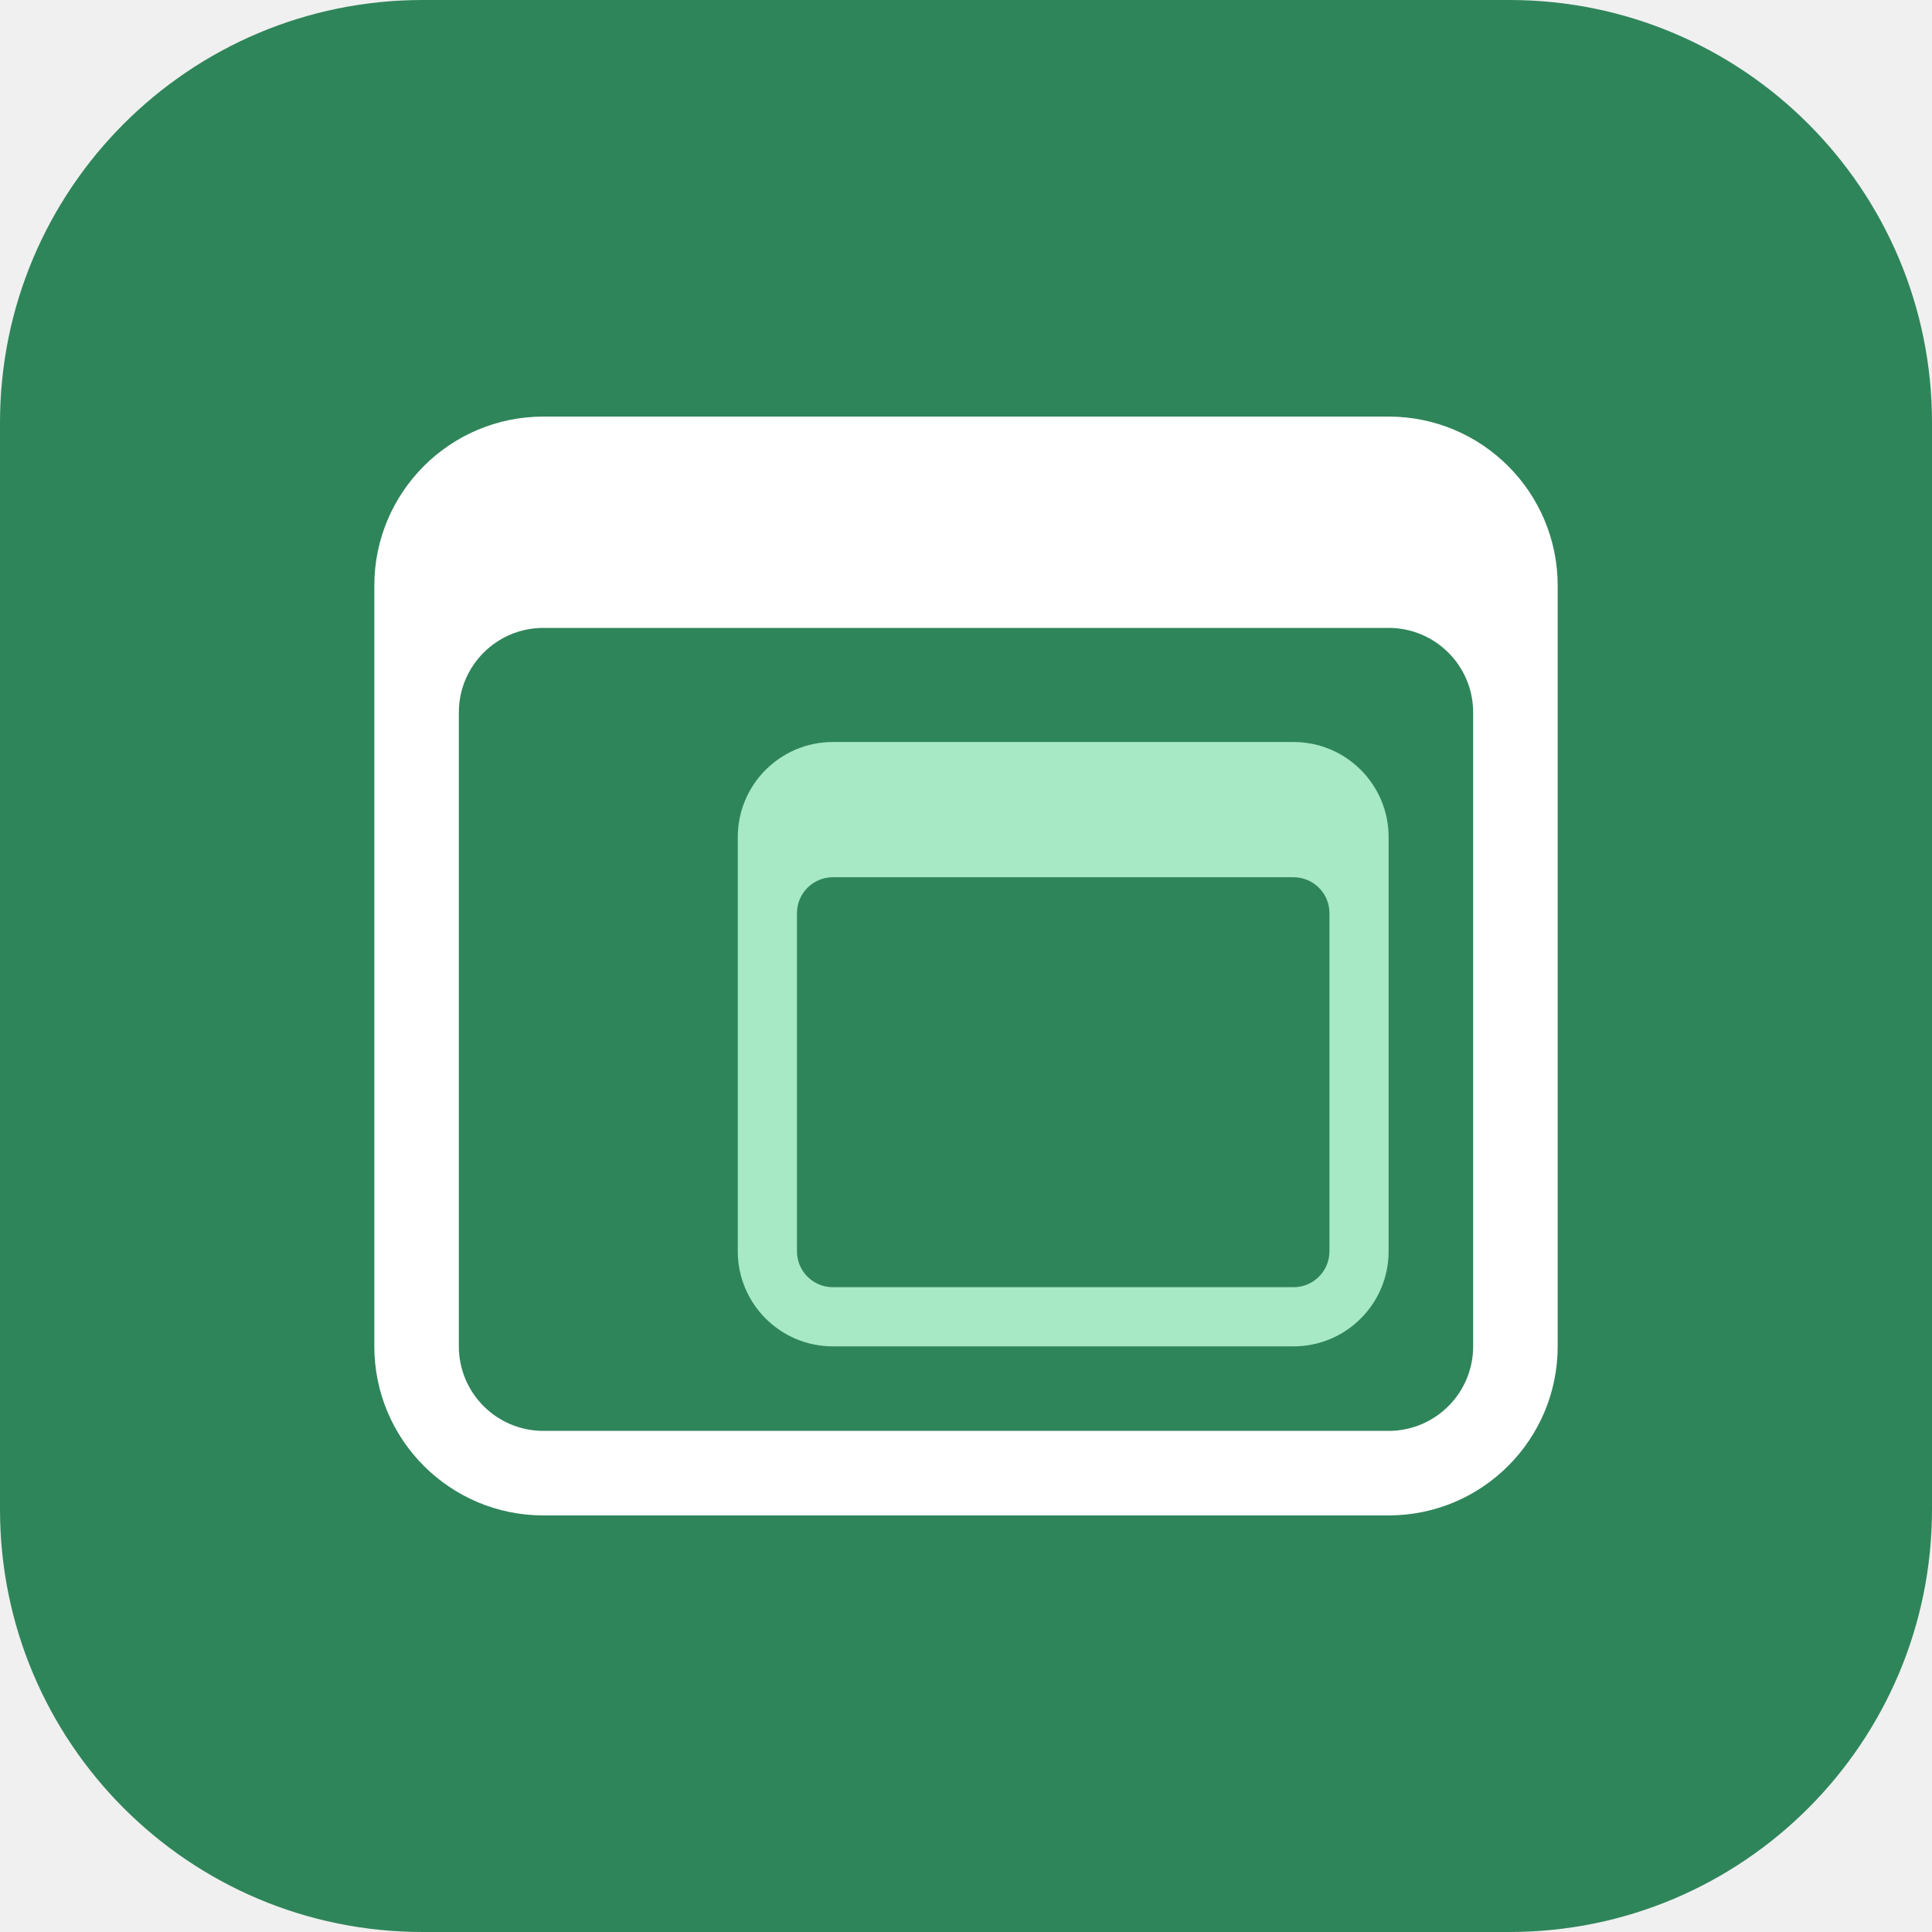
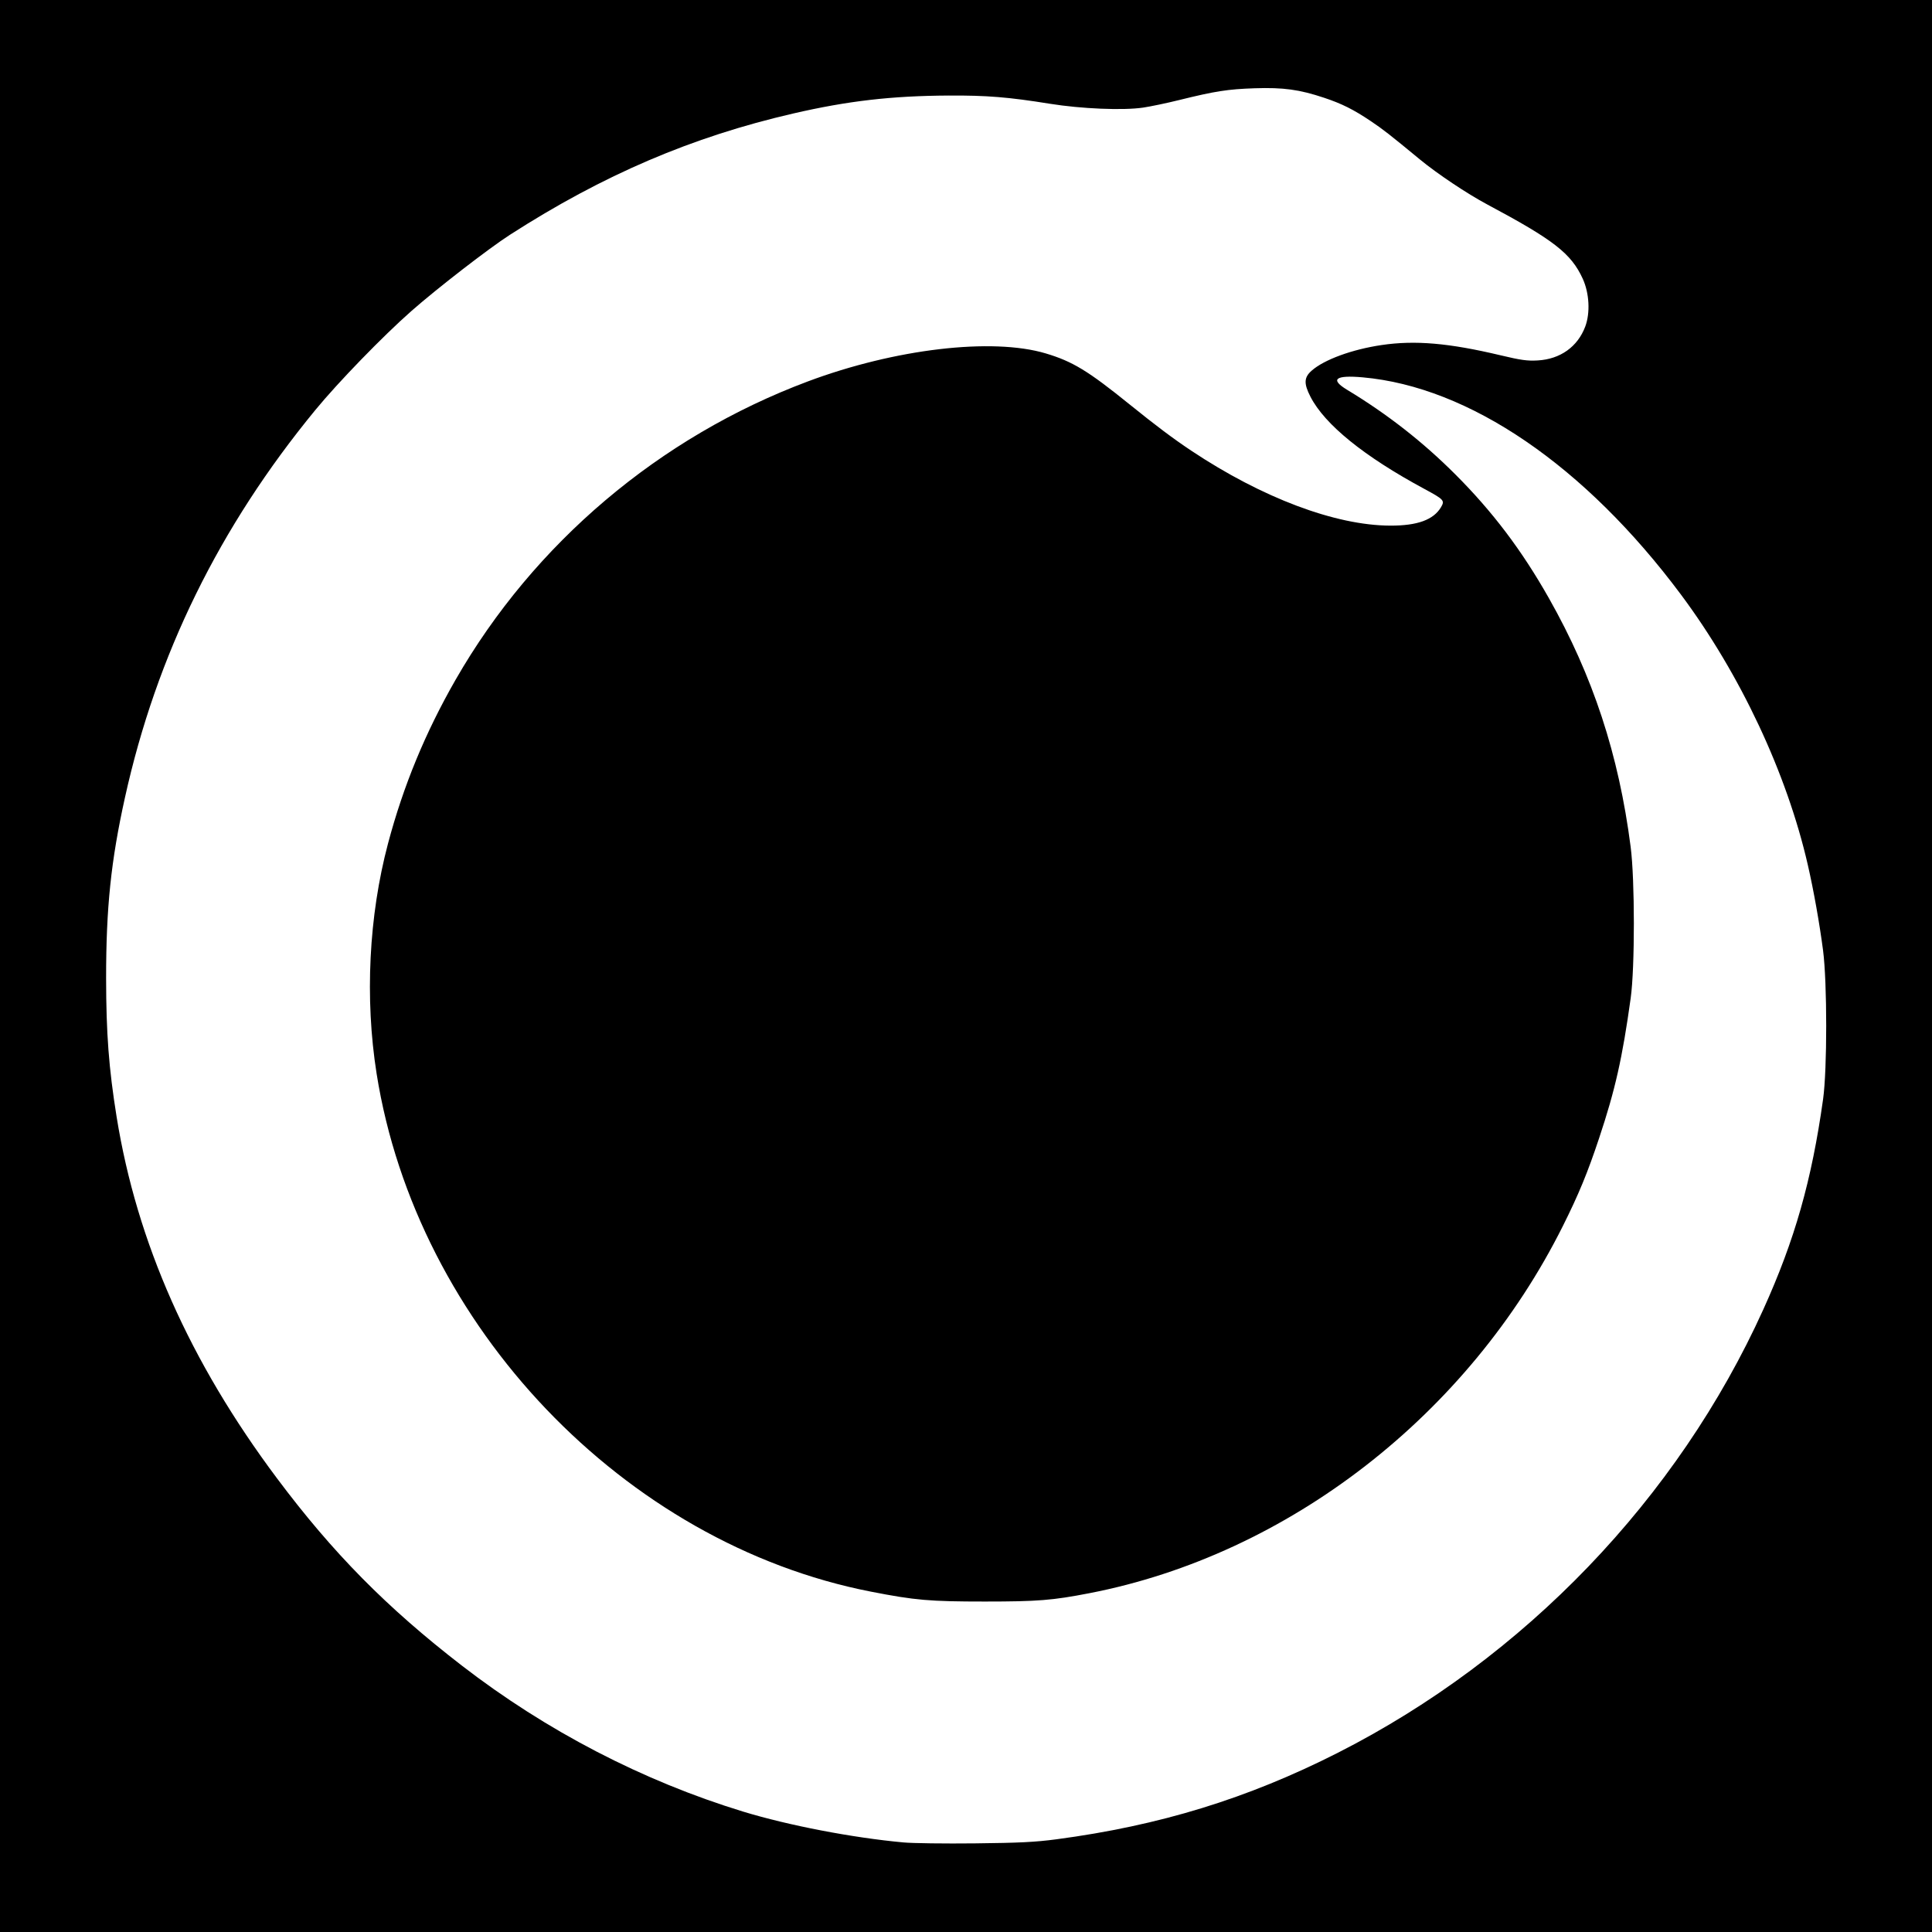
<svg xmlns="http://www.w3.org/2000/svg" viewBox="0 0 64 64" role="img" aria-label="Recurse">
-   <rect width="64" height="64" rx="14" fill="#2F855A" />
-   <g transform="translate(9.6 9.6) scale(0.7)">
-     <path d="M12 6 H52 A8 8 0 0 1 60 14 V50 A8 8 0 0 1 52 58 H12 A8 8 0 0 1 4 50 V14 A8 8 0 0 1 12 6 Z M12 16 H52 A4 4 0 0 1 56 20 V50 A4 4 0 0 1 52 54 H12 A4 4 0 0 1 8 50 V20 A4 4 0 0 1 12 16 Z" fill="#FFFFFF" fill-rule="evenodd" />
-     <path d="M25.7 21.4 H47.5 A4.5 4.5 0 0 1 52 25.9 V45.5 A4.5 4.5 0 0 1 47.5 50 H25.7 A4.5 4.5 0 0 1 21.2 45.5 V25.9 A4.5 4.5 0 0 1 25.7 21.4 Z M25.7 27.8 H47.5 A1.7 1.7 0 0 1 49.2 29.5 V45.5 A1.7 1.7 0 0 1 47.5 47.2 H25.7 A1.7 1.7 0 0 1 24 45.5 V29.5 A1.7 1.7 0 0 1 25.7 27.8 Z" fill="#A7E8C5" fill-rule="evenodd" />
-   </g>
+   <rect width="64" height="64" fill="#000" />
+   <path fill="#fff" fill-rule="evenodd" d="M29.930 61.033C28.245 60.879 26.111 60.468 24.618 60.012C21.292 58.995 18.098 57.337 15.295 55.172C12.809 53.251 11.028 51.447 9.175 48.970C6.283 45.105 4.534 41.161 3.863 36.997C3.604 35.386 3.517 34.232 3.515 32.409C3.514 30.072 3.675 28.518 4.139 26.421C5.184 21.691 7.266 17.452 10.442 13.587C11.201 12.663 12.681 11.137 13.628 10.303C14.482 9.551 16.192 8.228 16.895 7.776C19.981 5.792 22.926 4.532 26.280 3.759C28.086 3.342 29.534 3.175 31.428 3.165C32.686 3.158 33.406 3.216 34.778 3.437C35.825 3.605 37.201 3.662 37.864 3.565C38.108 3.529 38.642 3.418 39.049 3.317C40.253 3.019 40.670 2.954 41.561 2.924C42.514 2.893 43.041 2.965 43.861 3.238C44.450 3.434 44.839 3.629 45.409 4.012C45.830 4.296 46.017 4.442 47.036 5.282C47.612 5.757 48.594 6.413 49.269 6.774C51.472 7.949 52.047 8.396 52.430 9.233C52.649 9.711 52.683 10.364 52.514 10.816C52.262 11.487 51.687 11.898 50.938 11.940C50.595 11.960 50.379 11.930 49.705 11.769C47.999 11.363 46.875 11.266 45.768 11.430C44.791 11.574 43.867 11.912 43.452 12.277C43.196 12.501 43.186 12.704 43.409 13.139C43.884 14.065 45.184 15.118 47.184 16.196C47.835 16.547 47.865 16.581 47.736 16.800C47.488 17.220 46.953 17.415 46.055 17.412C44.238 17.407 41.809 16.492 39.463 14.930C38.855 14.524 38.299 14.107 37.420 13.397C36.043 12.284 35.533 11.974 34.644 11.708C32.867 11.176 29.645 11.555 26.759 12.636C21.844 14.477 17.687 17.997 15.094 22.514C14.090 24.264 13.362 26.029 12.854 27.941C12.217 30.340 12.081 33.076 12.476 35.568C13.799 43.919 20.680 51.130 28.849 52.725C30.317 53.012 30.795 53.053 32.626 53.053C34.377 53.053 34.864 53.014 36.086 52.777C42.673 51.502 48.652 46.864 51.775 40.607C52.298 39.561 52.592 38.847 52.972 37.705C53.506 36.103 53.744 35.047 54.019 33.062C54.159 32.051 54.159 29.144 54.017 28.050C53.624 24.997 52.766 22.389 51.309 19.815C50.412 18.230 49.446 16.951 48.211 15.716C47.133 14.637 45.956 13.717 44.622 12.911C44.050 12.565 44.235 12.419 45.142 12.500C48.671 12.814 52.501 15.428 55.682 19.694C57.650 22.335 59.190 25.614 59.886 28.650C60.080 29.495 60.275 30.592 60.391 31.482C60.530 32.553 60.530 35.423 60.392 36.413C60.015 39.103 59.455 41.074 58.413 43.375C55.578 49.637 50.504 54.924 44.312 58.066C41.330 59.579 38.412 60.476 34.996 60.929C34.296 61.022 33.766 61.048 32.300 61.064C31.296 61.075 30.229 61.061 29.930 61.033Z" />
</svg>
